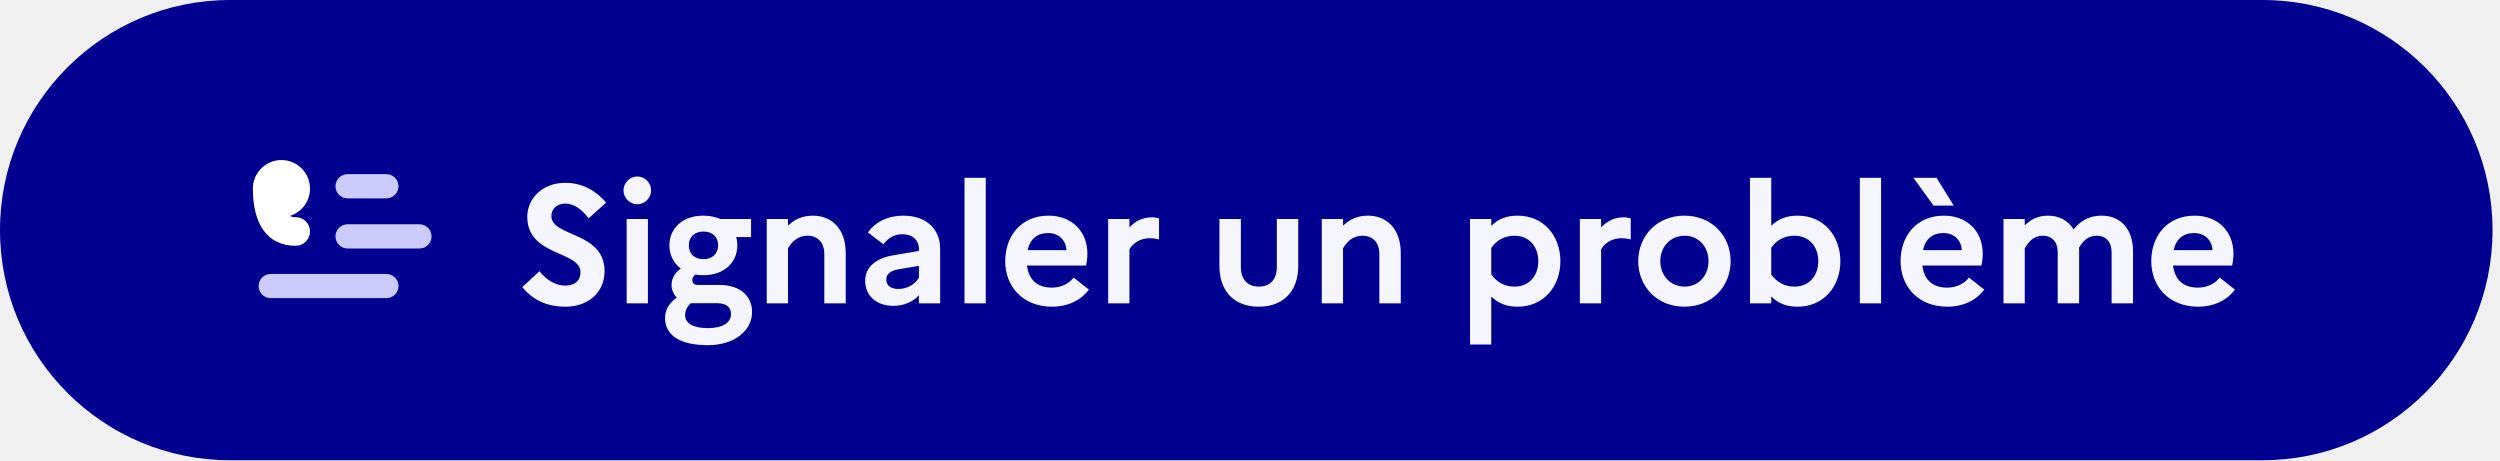
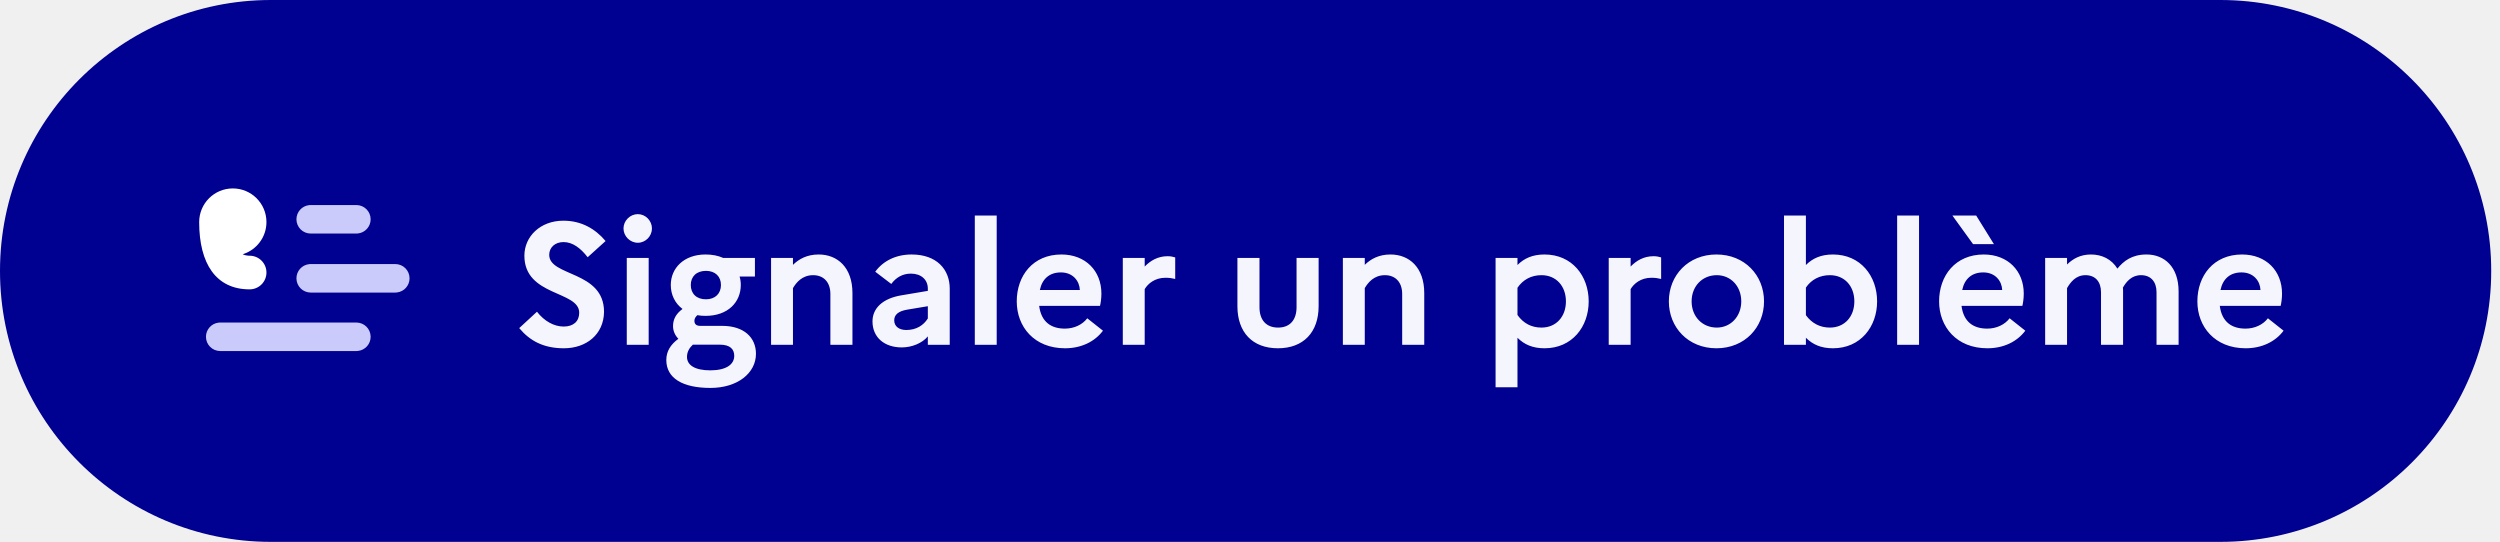
- <svg xmlns="http://www.w3.org/2000/svg" width="239" height="44" viewBox="0 0 239 44" fill="none">
-   <rect width="238.287" height="44" rx="22" fill="#000091" />
-   <path d="M40.099 21.809C40.535 21.809 40.889 22.163 40.889 22.599C40.889 23.004 40.584 23.338 40.191 23.383L40.099 23.389H33.228C32.791 23.389 32.438 23.035 32.438 22.599C32.438 22.194 32.743 21.86 33.136 21.814L33.228 21.809H40.099Z" fill="#CACAFB" />
-   <path d="M37.729 27.347C37.729 26.911 37.375 26.557 36.939 26.557H25.881L25.789 26.562C25.396 26.608 25.091 26.942 25.091 27.347C25.091 27.783 25.445 28.137 25.881 28.137H36.939L37.031 28.131C37.424 28.086 37.729 27.752 37.729 27.347Z" fill="#CACAFB" />
-   <path d="M37.729 17.807C37.729 17.371 37.375 17.017 36.939 17.017H33.228L33.136 17.022C32.743 17.068 32.438 17.402 32.438 17.807C32.438 18.243 32.791 18.597 33.228 18.597H36.939L37.031 18.591C37.424 18.546 37.729 18.212 37.729 17.807Z" fill="#CACAFB" />
-   <path d="M40.099 21.809C40.535 21.809 40.889 22.163 40.889 22.599C40.889 23.004 40.584 23.338 40.191 23.383L40.099 23.389H33.228C32.791 23.389 32.438 23.035 32.438 22.599C32.438 22.194 32.743 21.86 33.136 21.814L33.228 21.809H40.099Z" stroke="#CACAFB" stroke-width="0.735" />
-   <path d="M37.729 27.347C37.729 26.911 37.375 26.557 36.939 26.557H25.881L25.789 26.562C25.396 26.608 25.091 26.942 25.091 27.347C25.091 27.783 25.445 28.137 25.881 28.137H36.939L37.031 28.131C37.424 28.086 37.729 27.752 37.729 27.347Z" stroke="#CACAFB" stroke-width="0.735" />
-   <path d="M37.729 17.807C37.729 17.371 37.375 17.017 36.939 17.017H33.228L33.136 17.022C32.743 17.068 32.438 17.402 32.438 17.807C32.438 18.243 32.791 18.597 33.228 18.597H36.939L37.031 18.591C37.424 18.546 37.729 18.212 37.729 17.807Z" stroke="#CACAFB" stroke-width="0.735" />
-   <path d="M26.905 15.3C25.396 15.3 24.173 16.523 24.173 18.032C24.173 21.429 25.551 23.496 28.27 23.496C29.025 23.496 29.636 22.884 29.636 22.13C29.636 21.375 29.025 20.764 28.27 20.764L28.142 20.759C27.979 20.747 27.832 20.711 27.702 20.646C28.822 20.304 29.636 19.263 29.636 18.032C29.636 16.523 28.413 15.3 26.905 15.3Z" fill="white" />
-   <path d="M49.927 27.448L51.575 25.928C52.247 26.792 53.143 27.304 54.055 27.304C54.951 27.304 55.495 26.824 55.495 26.024C55.495 23.96 50.407 24.52 50.407 20.728C50.407 18.952 51.879 17.48 54.023 17.48C55.703 17.48 56.983 18.232 57.943 19.368L56.279 20.872C55.623 20.024 54.887 19.464 54.039 19.464C53.239 19.464 52.711 19.976 52.711 20.648C52.711 22.68 57.799 22.104 57.799 25.944C57.767 28.056 56.135 29.32 54.071 29.32C52.183 29.32 50.919 28.632 49.927 27.448ZM60.933 19.528C60.213 19.528 59.605 18.92 59.605 18.2C59.605 17.48 60.213 16.872 60.933 16.872C61.653 16.872 62.245 17.48 62.245 18.2C62.245 18.92 61.653 19.528 60.933 19.528ZM59.909 29V20.936H61.941V29H59.909ZM63.578 30.408C63.578 29.608 63.978 28.968 64.698 28.44C64.378 28.12 64.202 27.688 64.202 27.272C64.202 26.632 64.474 26.12 65.082 25.672C64.378 25.144 63.994 24.344 63.994 23.448C63.994 21.88 65.21 20.616 67.226 20.616C67.85 20.616 68.394 20.728 68.858 20.936H71.802V22.664H70.378C70.458 22.92 70.49 23.176 70.49 23.448C70.49 25.032 69.306 26.312 67.226 26.312C66.954 26.312 66.698 26.296 66.458 26.248C66.282 26.408 66.186 26.584 66.186 26.76C66.186 27.08 66.362 27.24 66.73 27.24H68.762C70.794 27.24 71.898 28.328 71.898 29.832C71.898 31.624 70.186 33 67.674 33C65.098 33 63.578 32.104 63.578 30.408ZM67.258 24.776C68.106 24.776 68.65 24.248 68.65 23.448C68.65 22.648 68.106 22.136 67.258 22.136C66.378 22.136 65.85 22.664 65.85 23.448C65.85 24.248 66.378 24.776 67.258 24.776ZM65.498 30.12C65.498 30.888 66.234 31.368 67.658 31.368C69.13 31.368 69.882 30.824 69.882 30.024C69.882 29.416 69.514 28.984 68.538 28.984H66.042C65.738 29.272 65.498 29.624 65.498 30.12ZM73.3 29V20.936H75.332V21.576C75.892 21.032 76.644 20.616 77.716 20.616C79.46 20.616 80.852 21.816 80.852 24.2V29H78.804V24.28C78.804 23.208 78.196 22.536 77.204 22.536C76.18 22.536 75.636 23.224 75.332 23.736V29H73.3ZM85.431 29.24C83.815 29.24 82.711 28.312 82.711 26.824C82.711 25.608 83.655 24.696 85.383 24.408L87.847 23.992V23.784C87.847 22.936 87.207 22.392 86.279 22.392C85.495 22.392 84.887 22.76 84.455 23.352L82.967 22.216C83.687 21.224 84.871 20.616 86.343 20.616C88.679 20.616 89.879 22.008 89.879 23.784V29H87.847V28.216C87.335 28.84 86.375 29.24 85.431 29.24ZM84.727 26.728C84.727 27.272 85.159 27.624 85.847 27.624C86.775 27.624 87.447 27.192 87.847 26.552V25.416L85.927 25.736C85.079 25.88 84.727 26.232 84.727 26.728ZM92.206 29V17H94.238V29H92.206ZM104.099 27.688C103.347 28.696 102.099 29.32 100.579 29.32C97.715 29.32 96.099 27.32 96.099 24.968C96.099 22.584 97.603 20.616 100.243 20.616C102.483 20.616 103.955 22.136 103.955 24.248C103.955 24.696 103.891 25.112 103.827 25.384H98.179C98.371 26.888 99.299 27.496 100.563 27.496C101.443 27.496 102.211 27.112 102.643 26.536L104.099 27.688ZM100.195 22.28C99.155 22.28 98.467 22.856 98.243 23.912H101.955C101.923 23.096 101.331 22.28 100.195 22.28ZM105.941 29V20.936H107.973V21.736C108.501 21.192 109.189 20.776 110.101 20.776C110.373 20.776 110.613 20.824 110.805 20.888V22.888C110.549 22.824 110.277 22.776 109.909 22.776C108.917 22.776 108.277 23.32 107.973 23.832V29H105.941ZM122.065 25.512V20.936H124.113V25.416C124.113 27.832 122.705 29.32 120.337 29.32C117.969 29.32 116.577 27.832 116.577 25.416V20.936H118.625V25.512C118.625 26.68 119.233 27.4 120.353 27.4C121.457 27.4 122.065 26.68 122.065 25.512ZM126.362 29V20.936H128.394V21.576C128.954 21.032 129.706 20.616 130.778 20.616C132.522 20.616 133.914 21.816 133.914 24.2V29H131.866V24.28C131.866 23.208 131.258 22.536 130.266 22.536C129.242 22.536 128.698 23.224 128.394 23.736V29H126.362ZM140.534 32.936V20.936H142.566V21.592C143.19 20.968 143.974 20.616 145.078 20.616C147.638 20.616 149.174 22.616 149.174 24.968C149.174 27.32 147.638 29.32 145.078 29.32C143.974 29.32 143.19 28.968 142.566 28.344V32.936H140.534ZM144.79 22.536C143.846 22.536 143.078 22.952 142.566 23.704V26.232C143.11 27 143.862 27.4 144.79 27.4C146.166 27.4 147.062 26.376 147.062 24.968C147.062 23.56 146.166 22.536 144.79 22.536ZM151.034 29V20.936H153.066V21.736C153.594 21.192 154.282 20.776 155.194 20.776C155.466 20.776 155.706 20.824 155.898 20.888V22.888C155.642 22.824 155.37 22.776 155.002 22.776C154.01 22.776 153.37 23.32 153.066 23.832V29H151.034ZM161.031 20.616C163.655 20.616 165.447 22.552 165.447 24.968C165.447 27.384 163.655 29.32 161.031 29.32C158.407 29.32 156.615 27.384 156.615 24.968C156.615 22.552 158.407 20.616 161.031 20.616ZM161.063 27.4C162.359 27.4 163.335 26.36 163.335 24.968C163.335 23.56 162.359 22.536 161.063 22.536C159.719 22.536 158.727 23.56 158.727 24.968C158.727 26.376 159.719 27.4 161.063 27.4ZM175.94 24.968C175.94 27.32 174.404 29.32 171.844 29.32C170.74 29.32 169.956 28.968 169.332 28.344V29H167.3V17H169.332V21.592C169.956 20.968 170.74 20.616 171.844 20.616C174.404 20.616 175.94 22.616 175.94 24.968ZM171.556 22.536C170.612 22.536 169.828 22.952 169.332 23.688V26.248C169.876 27 170.644 27.4 171.556 27.4C172.932 27.4 173.828 26.376 173.828 24.968C173.828 23.56 172.932 22.536 171.556 22.536ZM177.8 29V17H179.832V29H177.8ZM184.845 19.656L182.925 17H185.133L186.781 19.656H184.845ZM189.693 27.688C188.941 28.696 187.693 29.32 186.173 29.32C183.309 29.32 181.693 27.32 181.693 24.968C181.693 22.584 183.197 20.616 185.837 20.616C188.077 20.616 189.549 22.136 189.549 24.248C189.549 24.696 189.485 25.112 189.421 25.384H183.773C183.965 26.888 184.893 27.496 186.157 27.496C187.037 27.496 187.805 27.112 188.237 26.536L189.693 27.688ZM185.789 22.28C184.749 22.28 184.061 22.856 183.837 23.912H187.549C187.517 23.096 186.925 22.28 185.789 22.28ZM191.534 29V20.936H193.566V21.544C194.11 21.016 194.798 20.616 195.79 20.616C196.814 20.616 197.71 21.064 198.238 21.928C198.814 21.224 199.582 20.616 200.942 20.616C202.606 20.616 203.918 21.768 203.918 24.04V29H201.87V24.12C201.87 23.144 201.342 22.536 200.43 22.536C199.55 22.536 199.07 23.144 198.75 23.688C198.766 23.8 198.766 23.912 198.766 24.04V29H196.718V24.12C196.718 23.144 196.19 22.536 195.278 22.536C194.35 22.536 193.87 23.224 193.566 23.736V29H191.534ZM213.661 27.688C212.909 28.696 211.661 29.32 210.141 29.32C207.277 29.32 205.661 27.32 205.661 24.968C205.661 22.584 207.165 20.616 209.805 20.616C212.045 20.616 213.517 22.136 213.517 24.248C213.517 24.696 213.453 25.112 213.389 25.384H207.741C207.933 26.888 208.861 27.496 210.125 27.496C211.005 27.496 211.773 27.112 212.205 26.536L213.661 27.688ZM209.757 22.28C208.717 22.28 208.029 22.856 207.805 23.912H211.517C211.485 23.096 210.893 22.28 209.757 22.28Z" fill="#F5F5FE" />
+ <svg xmlns="http://www.w3.org/2000/svg" width="203" height="44" viewBox="0 0 203 44" fill="none">
+   <rect width="202.287" height="44" rx="22" fill="#000091" />
+   <path d="M32.099 21.809C32.535 21.809 32.889 22.163 32.889 22.599C32.889 23.004 32.584 23.338 32.191 23.383L32.099 23.389H25.228C24.791 23.389 24.438 23.035 24.438 22.599C24.438 22.194 24.743 21.86 25.136 21.814L25.228 21.809H32.099Z" fill="#CACAFB" />
+   <path d="M29.729 27.347C29.729 26.911 29.375 26.557 28.939 26.557H17.881L17.789 26.562C17.396 26.608 17.091 26.942 17.091 27.347C17.091 27.783 17.445 28.137 17.881 28.137H28.939L29.031 28.131C29.424 28.086 29.729 27.752 29.729 27.347Z" fill="#CACAFB" />
+   <path d="M29.729 17.807C29.729 17.371 29.375 17.017 28.939 17.017H25.228L25.136 17.022C24.743 17.068 24.438 17.402 24.438 17.807C24.438 18.243 24.791 18.597 25.228 18.597H28.939L29.031 18.591C29.424 18.546 29.729 18.212 29.729 17.807Z" fill="#CACAFB" />
+   <path d="M32.099 21.809C32.535 21.809 32.889 22.163 32.889 22.599C32.889 23.004 32.584 23.338 32.191 23.383L32.099 23.389H25.228C24.791 23.389 24.438 23.035 24.438 22.599C24.438 22.194 24.743 21.86 25.136 21.814L25.228 21.809H32.099Z" stroke="#CACAFB" stroke-width="0.735" />
+   <path d="M29.729 27.347C29.729 26.911 29.375 26.557 28.939 26.557H17.881L17.789 26.562C17.396 26.608 17.091 26.942 17.091 27.347C17.091 27.783 17.445 28.137 17.881 28.137H28.939L29.031 28.131C29.424 28.086 29.729 27.752 29.729 27.347Z" stroke="#CACAFB" stroke-width="0.735" />
+   <path d="M29.729 17.807C29.729 17.371 29.375 17.017 28.939 17.017H25.228L25.136 17.022C24.743 17.068 24.438 17.402 24.438 17.807C24.438 18.243 24.791 18.597 25.228 18.597H28.939L29.031 18.591C29.424 18.546 29.729 18.212 29.729 17.807Z" stroke="#CACAFB" stroke-width="0.735" />
+   <path d="M18.905 15.3C17.396 15.3 16.173 16.523 16.173 18.032C16.173 21.429 17.551 23.496 20.27 23.496C21.025 23.496 21.636 22.884 21.636 22.13C21.636 21.375 21.025 20.764 20.27 20.764L20.142 20.759C19.979 20.747 19.832 20.711 19.702 20.646C20.822 20.304 21.636 19.263 21.636 18.032C21.636 16.523 20.413 15.3 18.905 15.3Z" fill="white" />
+   <path d="M42.16 26.642L43.602 25.312C44.19 26.068 44.974 26.516 45.772 26.516C46.556 26.516 47.032 26.096 47.032 25.396C47.032 23.59 42.58 24.08 42.58 20.762C42.58 19.208 43.868 17.92 45.744 17.92C47.214 17.92 48.334 18.578 49.174 19.572L47.718 20.888C47.144 20.146 46.5 19.656 45.758 19.656C45.058 19.656 44.596 20.104 44.596 20.692C44.596 22.47 49.048 21.966 49.048 25.326C49.02 27.174 47.592 28.28 45.786 28.28C44.134 28.28 43.028 27.678 42.16 26.642ZM51.79 19.712C51.16 19.712 50.628 19.18 50.628 18.55C50.628 17.92 51.16 17.388 51.79 17.388C52.42 17.388 52.938 17.92 52.938 18.55C52.938 19.18 52.42 19.712 51.79 19.712ZM50.894 28V20.944H52.672V28H50.894ZM54.104 29.232C54.104 28.532 54.454 27.972 55.084 27.51C54.804 27.23 54.65 26.852 54.65 26.488C54.65 25.928 54.888 25.48 55.42 25.088C54.804 24.626 54.468 23.926 54.468 23.142C54.468 21.77 55.532 20.664 57.296 20.664C57.842 20.664 58.318 20.762 58.724 20.944H61.3V22.456H60.054C60.124 22.68 60.152 22.904 60.152 23.142C60.152 24.528 59.116 25.648 57.296 25.648C57.058 25.648 56.834 25.634 56.624 25.592C56.47 25.732 56.386 25.886 56.386 26.04C56.386 26.32 56.54 26.46 56.862 26.46H58.64C60.418 26.46 61.384 27.412 61.384 28.728C61.384 30.296 59.886 31.5 57.688 31.5C55.434 31.5 54.104 30.716 54.104 29.232ZM57.324 24.304C58.066 24.304 58.542 23.842 58.542 23.142C58.542 22.442 58.066 21.994 57.324 21.994C56.554 21.994 56.092 22.456 56.092 23.142C56.092 23.842 56.554 24.304 57.324 24.304ZM55.784 28.98C55.784 29.652 56.428 30.072 57.674 30.072C58.962 30.072 59.62 29.596 59.62 28.896C59.62 28.364 59.298 27.986 58.444 27.986H56.26C55.994 28.238 55.784 28.546 55.784 28.98ZM62.611 28V20.944H64.389V21.504C64.879 21.028 65.537 20.664 66.475 20.664C68.001 20.664 69.219 21.714 69.219 23.8V28H67.427V23.87C67.427 22.932 66.895 22.344 66.027 22.344C65.131 22.344 64.655 22.946 64.389 23.394V28H62.611ZM73.226 28.21C71.812 28.21 70.846 27.398 70.846 26.096C70.846 25.032 71.672 24.234 73.184 23.982L75.34 23.618V23.436C75.34 22.694 74.78 22.218 73.968 22.218C73.282 22.218 72.75 22.54 72.372 23.058L71.07 22.064C71.7 21.196 72.736 20.664 74.024 20.664C76.068 20.664 77.118 21.882 77.118 23.436V28H75.34V27.314C74.892 27.86 74.052 28.21 73.226 28.21ZM72.61 26.012C72.61 26.488 72.988 26.796 73.59 26.796C74.402 26.796 74.99 26.418 75.34 25.858V24.864L73.66 25.144C72.918 25.27 72.61 25.578 72.61 26.012ZM79.154 28V17.5H80.932V28H79.154ZM89.56 26.852C88.902 27.734 87.81 28.28 86.48 28.28C83.974 28.28 82.56 26.53 82.56 24.472C82.56 22.386 83.876 20.664 86.186 20.664C88.146 20.664 89.434 21.994 89.434 23.842C89.434 24.234 89.378 24.598 89.322 24.836H84.38C84.548 26.152 85.36 26.684 86.466 26.684C87.236 26.684 87.908 26.348 88.286 25.844L89.56 26.852ZM86.144 22.12C85.234 22.12 84.632 22.624 84.436 23.548H87.684C87.656 22.834 87.138 22.12 86.144 22.12ZM91.171 28V20.944H92.949V21.644C93.411 21.168 94.013 20.804 94.811 20.804C95.049 20.804 95.259 20.846 95.427 20.902V22.652C95.203 22.596 94.965 22.554 94.643 22.554C93.775 22.554 93.215 23.03 92.949 23.478V28H91.171ZM105.28 24.948V20.944H107.072V24.864C107.072 26.978 105.84 28.28 103.768 28.28C101.696 28.28 100.478 26.978 100.478 24.864V20.944H102.27V24.948C102.27 25.97 102.802 26.6 103.782 26.6C104.748 26.6 105.28 25.97 105.28 24.948ZM109.041 28V20.944H110.819V21.504C111.309 21.028 111.967 20.664 112.905 20.664C114.431 20.664 115.649 21.714 115.649 23.8V28H113.857V23.87C113.857 22.932 113.325 22.344 112.457 22.344C111.561 22.344 111.085 22.946 110.819 23.394V28H109.041ZM121.441 31.444V20.944H123.219V21.518C123.765 20.972 124.451 20.664 125.417 20.664C127.657 20.664 129.001 22.414 129.001 24.472C129.001 26.53 127.657 28.28 125.417 28.28C124.451 28.28 123.765 27.972 123.219 27.426V31.444H121.441ZM125.165 22.344C124.339 22.344 123.667 22.708 123.219 23.366V25.578C123.695 26.25 124.353 26.6 125.165 26.6C126.369 26.6 127.153 25.704 127.153 24.472C127.153 23.24 126.369 22.344 125.165 22.344ZM130.628 28V20.944H132.406V21.644C132.868 21.168 133.47 20.804 134.268 20.804C134.506 20.804 134.716 20.846 134.884 20.902V22.652C134.66 22.596 134.422 22.554 134.1 22.554C133.232 22.554 132.672 23.03 132.406 23.478V28H130.628ZM139.375 20.664C141.671 20.664 143.239 22.358 143.239 24.472C143.239 26.586 141.671 28.28 139.375 28.28C137.079 28.28 135.511 26.586 135.511 24.472C135.511 22.358 137.079 20.664 139.375 20.664ZM139.403 26.6C140.537 26.6 141.391 25.69 141.391 24.472C141.391 23.24 140.537 22.344 139.403 22.344C138.227 22.344 137.359 23.24 137.359 24.472C137.359 25.704 138.227 26.6 139.403 26.6ZM152.421 24.472C152.421 26.53 151.077 28.28 148.837 28.28C147.871 28.28 147.185 27.972 146.639 27.426V28H144.861V17.5H146.639V21.518C147.185 20.972 147.871 20.664 148.837 20.664C151.077 20.664 152.421 22.414 152.421 24.472ZM148.585 22.344C147.759 22.344 147.073 22.708 146.639 23.352V25.592C147.115 26.25 147.787 26.6 148.585 26.6C149.789 26.6 150.573 25.704 150.573 24.472C150.573 23.24 149.789 22.344 148.585 22.344ZM154.048 28V17.5H155.826V28H154.048ZM160.213 19.824L158.533 17.5H160.465L161.907 19.824H160.213ZM164.455 26.852C163.797 27.734 162.705 28.28 161.375 28.28C158.869 28.28 157.455 26.53 157.455 24.472C157.455 22.386 158.771 20.664 161.081 20.664C163.041 20.664 164.329 21.994 164.329 23.842C164.329 24.234 164.273 24.598 164.217 24.836H159.275C159.443 26.152 160.255 26.684 161.361 26.684C162.131 26.684 162.803 26.348 163.181 25.844L164.455 26.852ZM161.039 22.12C160.129 22.12 159.527 22.624 159.331 23.548H162.579C162.551 22.834 162.033 22.12 161.039 22.12ZM166.066 28V20.944H167.844V21.476C168.32 21.014 168.922 20.664 169.79 20.664C170.686 20.664 171.47 21.056 171.932 21.812C172.436 21.196 173.108 20.664 174.298 20.664C175.754 20.664 176.902 21.672 176.902 23.66V28H175.11V23.73C175.11 22.876 174.648 22.344 173.85 22.344C173.08 22.344 172.66 22.876 172.38 23.352C172.394 23.45 172.394 23.548 172.394 23.66V28H170.602V23.73C170.602 22.876 170.14 22.344 169.342 22.344C168.53 22.344 168.11 22.946 167.844 23.394V28H166.066ZM185.427 26.852C184.769 27.734 183.677 28.28 182.347 28.28C179.841 28.28 178.427 26.53 178.427 24.472C178.427 22.386 179.743 20.664 182.053 20.664C184.013 20.664 185.301 21.994 185.301 23.842C185.301 24.234 185.245 24.598 185.189 24.836H180.247C180.415 26.152 181.227 26.684 182.333 26.684C183.103 26.684 183.775 26.348 184.153 25.844L185.427 26.852ZM182.011 22.12C181.101 22.12 180.499 22.624 180.303 23.548H183.551C183.523 22.834 183.005 22.12 182.011 22.12Z" fill="#F5F5FE" />
</svg>
